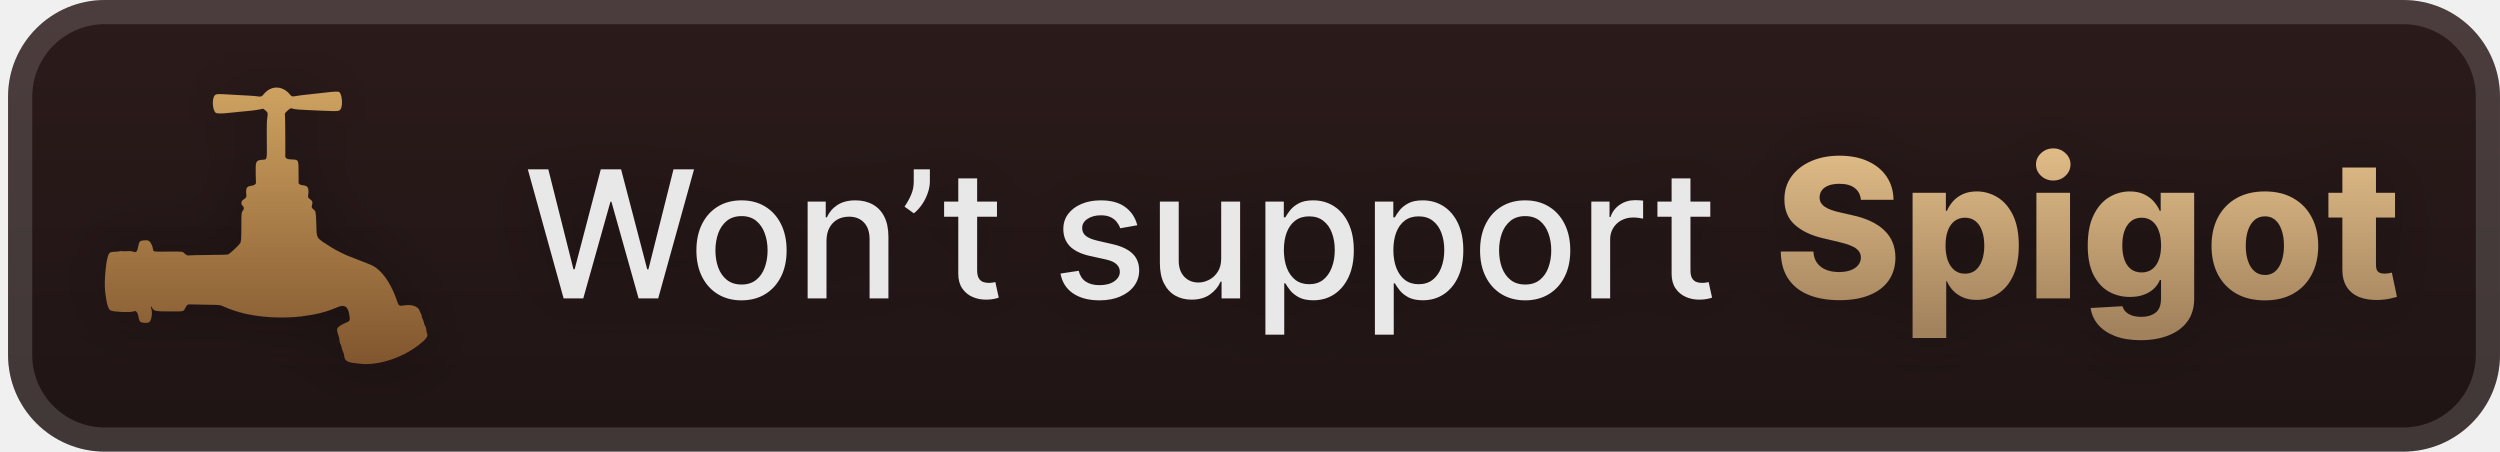
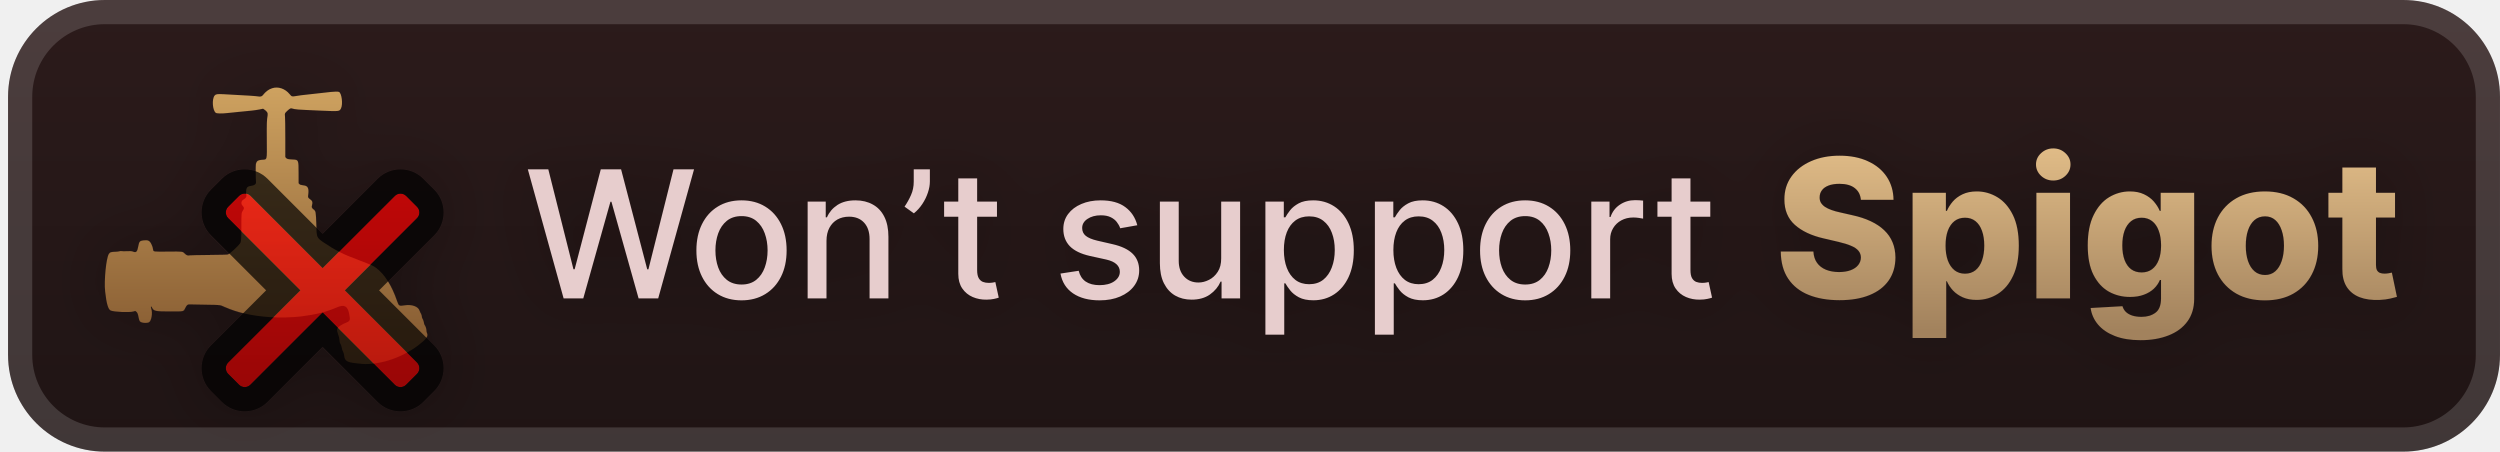
<svg xmlns="http://www.w3.org/2000/svg" width="155" height="28" viewBox="0 0 155 28" fill="none">
-   <rect x="0.499" y="-3.05176e-05" width="154.5" height="28" rx="6" fill="url(#paint0_linear_28_3133)" />
-   <g filter="url(#filter0_d_28_3133)">
-     <path fill-rule="evenodd" clip-rule="evenodd" d="M16.874 5.471C16.652 5.542 16.481 5.67 16.287 5.912C16.233 5.98 16.139 6.004 16.017 5.981C15.873 5.954 15.324 5.918 13.887 5.843C13.467 5.821 13.382 5.833 13.307 5.924C13.127 6.142 13.175 6.844 13.381 6.997C13.439 7.04 13.758 7.047 14.073 7.011C14.242 6.991 14.41 6.974 14.797 6.937C14.895 6.927 15.054 6.911 15.151 6.902C15.248 6.892 15.451 6.872 15.602 6.857C15.752 6.842 15.974 6.81 16.093 6.785L16.311 6.739L16.376 6.783C16.566 6.911 16.619 7.003 16.592 7.163C16.541 7.463 16.535 7.628 16.543 8.688C16.552 9.997 16.582 9.881 16.22 9.91C15.994 9.928 15.906 9.992 15.866 10.169C15.847 10.254 15.852 11.061 15.872 11.281C15.885 11.42 15.777 11.498 15.528 11.531C15.283 11.563 15.224 11.702 15.277 12.126C15.288 12.219 15.232 12.293 15.088 12.378C14.956 12.454 14.929 12.636 15.032 12.745C15.144 12.863 15.15 12.922 15.061 13.051C14.968 13.185 14.966 13.206 14.965 14.027C14.964 14.851 14.954 14.985 14.881 15.093C14.777 15.249 14.262 15.724 14.14 15.776C14.103 15.792 13.79 15.801 12.95 15.809C12.323 15.815 11.788 15.826 11.761 15.834C11.653 15.864 11.554 15.829 11.457 15.729C11.323 15.589 11.338 15.591 10.413 15.6C9.505 15.61 9.515 15.611 9.493 15.482C9.468 15.335 9.454 15.288 9.395 15.16C9.282 14.915 9.183 14.867 8.87 14.907C8.67 14.932 8.625 14.986 8.576 15.261C8.514 15.605 8.45 15.678 8.268 15.609C8.147 15.563 8.129 15.562 7.656 15.579C7.626 15.58 7.573 15.575 7.538 15.569C7.499 15.562 7.444 15.567 7.405 15.58C7.368 15.592 7.278 15.605 7.205 15.607C6.878 15.617 6.824 15.633 6.749 15.747C6.585 15.998 6.446 17.398 6.519 18.065C6.603 18.826 6.708 19.187 6.865 19.252C7.081 19.341 8.015 19.383 8.26 19.313L8.386 19.278L8.443 19.318C8.517 19.371 8.557 19.465 8.592 19.67C8.635 19.916 8.679 19.972 8.86 20.006C8.984 20.029 9.151 20.02 9.226 19.986C9.385 19.913 9.474 19.419 9.378 19.142C9.323 18.983 9.364 18.945 9.436 19.088C9.538 19.288 9.642 19.309 10.581 19.309C11.431 19.309 11.37 19.323 11.489 19.089C11.585 18.901 11.628 18.866 11.762 18.871C11.818 18.873 12.261 18.882 12.747 18.89C13.717 18.907 13.624 18.896 13.931 19.031C14.734 19.384 15.613 19.584 16.715 19.662C17.321 19.704 18.155 19.686 18.678 19.618C19.618 19.497 20.237 19.34 20.878 19.062C21.346 18.86 21.553 18.967 21.649 19.461C21.724 19.848 21.706 19.904 21.48 19.996C21.16 20.126 20.963 20.259 20.916 20.376C20.882 20.461 20.898 20.554 20.989 20.808C21.014 20.876 21.036 20.975 21.039 21.028C21.047 21.18 21.063 21.242 21.116 21.337C21.144 21.386 21.171 21.466 21.178 21.514C21.192 21.626 21.235 21.759 21.285 21.848C21.31 21.891 21.33 21.965 21.336 22.036C21.368 22.368 21.512 22.465 22.054 22.519C22.117 22.525 22.188 22.534 22.211 22.537C23.313 22.706 24.835 22.245 25.929 21.413C26.439 21.025 26.568 20.841 26.468 20.641C26.451 20.608 26.438 20.54 26.438 20.488C26.438 20.386 26.387 20.229 26.33 20.157C26.311 20.132 26.291 20.076 26.287 20.034C26.279 19.951 26.224 19.796 26.181 19.734C26.167 19.714 26.155 19.672 26.155 19.64C26.155 19.575 26.112 19.455 26.063 19.384C26.045 19.358 26.019 19.298 26.005 19.251C25.932 19.008 25.521 18.861 25.104 18.93C24.746 18.988 24.722 18.975 24.619 18.672C24.29 17.708 23.842 16.997 23.325 16.615C23.128 16.47 23.055 16.436 22.319 16.156C21.598 15.882 21.415 15.805 21.085 15.637C20.887 15.537 20.669 15.418 20.599 15.373C19.531 14.685 19.646 14.866 19.607 13.823C19.581 13.122 19.576 13.094 19.438 12.984C19.326 12.895 19.31 12.853 19.341 12.737C19.395 12.538 19.367 12.45 19.218 12.349C19.102 12.27 19.086 12.236 19.104 12.109C19.165 11.679 19.096 11.524 18.829 11.496C18.668 11.478 18.6 11.457 18.554 11.408L18.512 11.363L18.511 10.733C18.509 9.896 18.515 9.908 18.13 9.889C17.854 9.876 17.791 9.86 17.733 9.792L17.688 9.738L17.688 8.553C17.687 7.865 17.68 7.303 17.669 7.212C17.648 7.028 17.651 7.022 17.815 6.868C17.94 6.75 18.02 6.703 18.068 6.716C18.352 6.793 18.306 6.789 19.862 6.858C21.056 6.91 21.046 6.911 21.143 6.716C21.271 6.461 21.185 5.77 21.016 5.699C20.959 5.674 20.73 5.675 20.516 5.701C20.358 5.72 20.316 5.724 19.544 5.809C18.585 5.914 18.566 5.917 18.33 5.958C18.1 5.998 18.086 5.993 17.953 5.834C17.671 5.492 17.249 5.351 16.874 5.471Z" fill="url(#paint1_linear_28_3133)" />
-   </g>
-   <g filter="url(#filter1_d_28_3133)">
-     <path d="M34.944 18.5L32.726 10.5H33.995L35.554 16.695H35.628L37.249 10.5H38.507L40.128 16.699H40.202L41.757 10.5H43.03L40.808 18.5H39.593L37.909 12.508H37.847L36.163 18.5H34.944ZM45.974 18.621C45.411 18.621 44.92 18.492 44.501 18.234C44.082 17.977 43.756 17.616 43.524 17.152C43.293 16.689 43.177 16.147 43.177 15.527C43.177 14.905 43.293 14.361 43.524 13.895C43.756 13.428 44.082 13.066 44.501 12.809C44.92 12.551 45.411 12.422 45.974 12.422C46.536 12.422 47.027 12.551 47.446 12.809C47.866 13.066 48.191 13.428 48.423 13.895C48.655 14.361 48.77 14.905 48.77 15.527C48.77 16.147 48.655 16.689 48.423 17.152C48.191 17.616 47.866 17.977 47.446 18.234C47.027 18.492 46.536 18.621 45.974 18.621ZM45.977 17.641C46.342 17.641 46.644 17.544 46.884 17.352C47.123 17.159 47.3 16.902 47.415 16.582C47.532 16.262 47.591 15.909 47.591 15.523C47.591 15.141 47.532 14.789 47.415 14.469C47.3 14.146 47.123 13.887 46.884 13.691C46.644 13.496 46.342 13.398 45.977 13.398C45.61 13.398 45.306 13.496 45.063 13.691C44.824 13.887 44.645 14.146 44.528 14.469C44.414 14.789 44.356 15.141 44.356 15.523C44.356 15.909 44.414 16.262 44.528 16.582C44.645 16.902 44.824 17.159 45.063 17.352C45.306 17.544 45.61 17.641 45.977 17.641ZM51.242 14.938V18.5H50.074V12.5H51.195V13.476H51.27C51.407 13.159 51.624 12.904 51.918 12.711C52.215 12.518 52.589 12.422 53.039 12.422C53.448 12.422 53.806 12.508 54.113 12.68C54.421 12.849 54.659 13.101 54.828 13.438C54.997 13.773 55.082 14.189 55.082 14.684V18.5H53.914V14.824C53.914 14.389 53.801 14.049 53.574 13.805C53.348 13.557 53.036 13.434 52.641 13.434C52.37 13.434 52.129 13.492 51.918 13.609C51.71 13.726 51.544 13.898 51.422 14.125C51.302 14.349 51.242 14.62 51.242 14.938ZM57.652 10.5V11.25C57.652 11.471 57.611 11.704 57.527 11.949C57.447 12.191 57.332 12.424 57.184 12.648C57.035 12.872 56.861 13.065 56.66 13.226L56.082 12.812C56.236 12.588 56.368 12.35 56.48 12.098C56.595 11.845 56.652 11.566 56.652 11.262V10.5H57.652ZM61.812 12.5V13.438H58.535V12.5H61.812ZM59.414 11.062H60.582V16.738C60.582 16.965 60.616 17.135 60.684 17.25C60.751 17.362 60.839 17.439 60.945 17.48C61.055 17.52 61.173 17.539 61.301 17.539C61.395 17.539 61.477 17.532 61.547 17.52C61.617 17.506 61.672 17.496 61.711 17.488L61.922 18.453C61.854 18.479 61.758 18.505 61.633 18.531C61.508 18.56 61.352 18.576 61.164 18.578C60.857 18.583 60.57 18.529 60.305 18.414C60.039 18.299 59.824 18.122 59.66 17.883C59.496 17.643 59.414 17.342 59.414 16.98V11.062ZM70.512 13.965L69.453 14.152C69.409 14.017 69.338 13.888 69.242 13.766C69.148 13.643 69.021 13.543 68.859 13.465C68.698 13.387 68.496 13.348 68.254 13.348C67.923 13.348 67.647 13.422 67.426 13.57C67.204 13.716 67.094 13.905 67.094 14.137C67.094 14.337 67.168 14.499 67.316 14.621C67.465 14.743 67.704 14.844 68.035 14.922L68.988 15.141C69.54 15.268 69.952 15.465 70.223 15.73C70.493 15.996 70.629 16.341 70.629 16.766C70.629 17.125 70.525 17.445 70.316 17.727C70.111 18.005 69.823 18.224 69.453 18.383C69.086 18.542 68.66 18.621 68.176 18.621C67.504 18.621 66.956 18.478 66.531 18.191C66.107 17.902 65.846 17.492 65.75 16.961L66.879 16.789C66.949 17.083 67.094 17.306 67.312 17.457C67.531 17.605 67.816 17.68 68.168 17.68C68.551 17.68 68.857 17.6 69.086 17.441C69.315 17.28 69.43 17.083 69.43 16.852C69.43 16.664 69.359 16.506 69.219 16.379C69.081 16.251 68.868 16.155 68.582 16.09L67.566 15.867C67.007 15.74 66.592 15.536 66.324 15.258C66.059 14.979 65.926 14.626 65.926 14.199C65.926 13.845 66.025 13.535 66.223 13.27C66.421 13.004 66.694 12.797 67.043 12.648C67.392 12.497 67.792 12.422 68.242 12.422C68.891 12.422 69.401 12.562 69.773 12.844C70.146 13.122 70.392 13.496 70.512 13.965ZM75.714 16.012V12.5H76.886V18.5H75.737V17.461H75.675C75.537 17.781 75.315 18.048 75.011 18.262C74.709 18.473 74.332 18.578 73.882 18.578C73.496 18.578 73.155 18.494 72.858 18.324C72.564 18.152 72.332 17.898 72.163 17.562C71.996 17.227 71.913 16.811 71.913 16.316V12.5H73.081V16.176C73.081 16.585 73.194 16.91 73.421 17.152C73.647 17.395 73.942 17.516 74.304 17.516C74.522 17.516 74.74 17.461 74.956 17.352C75.175 17.242 75.356 17.077 75.499 16.855C75.645 16.634 75.716 16.353 75.714 16.012ZM78.455 20.75V12.5H79.596V13.473H79.693C79.761 13.348 79.859 13.203 79.986 13.039C80.114 12.875 80.291 12.732 80.518 12.609C80.744 12.484 81.044 12.422 81.416 12.422C81.9 12.422 82.333 12.544 82.713 12.789C83.093 13.034 83.391 13.387 83.607 13.848C83.826 14.309 83.936 14.863 83.936 15.512C83.936 16.16 83.828 16.716 83.611 17.18C83.395 17.641 83.098 17.996 82.721 18.246C82.343 18.494 81.912 18.617 81.428 18.617C81.063 18.617 80.765 18.556 80.533 18.434C80.304 18.311 80.124 18.168 79.994 18.004C79.864 17.84 79.764 17.694 79.693 17.566H79.623V20.75H78.455ZM79.6 15.5C79.6 15.922 79.661 16.292 79.783 16.609C79.906 16.927 80.083 17.176 80.314 17.355C80.546 17.532 80.83 17.621 81.166 17.621C81.515 17.621 81.807 17.529 82.041 17.344C82.275 17.156 82.453 16.902 82.572 16.582C82.695 16.262 82.756 15.901 82.756 15.5C82.756 15.104 82.696 14.749 82.576 14.434C82.459 14.118 82.282 13.87 82.045 13.688C81.811 13.505 81.518 13.414 81.166 13.414C80.828 13.414 80.541 13.501 80.307 13.676C80.075 13.85 79.899 14.094 79.779 14.406C79.659 14.719 79.6 15.083 79.6 15.5ZM85.244 20.75V12.5H86.385V13.473H86.482C86.55 13.348 86.648 13.203 86.775 13.039C86.903 12.875 87.08 12.732 87.307 12.609C87.533 12.484 87.833 12.422 88.205 12.422C88.689 12.422 89.122 12.544 89.502 12.789C89.882 13.034 90.18 13.387 90.397 13.848C90.615 14.309 90.725 14.863 90.725 15.512C90.725 16.16 90.617 16.716 90.4 17.18C90.184 17.641 89.887 17.996 89.51 18.246C89.132 18.494 88.701 18.617 88.217 18.617C87.852 18.617 87.554 18.556 87.322 18.434C87.093 18.311 86.913 18.168 86.783 18.004C86.653 17.84 86.553 17.694 86.482 17.566H86.412V20.75H85.244ZM86.389 15.5C86.389 15.922 86.45 16.292 86.572 16.609C86.695 16.927 86.872 17.176 87.103 17.355C87.335 17.532 87.619 17.621 87.955 17.621C88.304 17.621 88.596 17.529 88.83 17.344C89.064 17.156 89.242 16.902 89.361 16.582C89.484 16.262 89.545 15.901 89.545 15.5C89.545 15.104 89.485 14.749 89.365 14.434C89.248 14.118 89.071 13.87 88.834 13.688C88.6 13.505 88.307 13.414 87.955 13.414C87.617 13.414 87.33 13.501 87.096 13.676C86.864 13.85 86.688 14.094 86.568 14.406C86.449 14.719 86.389 15.083 86.389 15.5ZM94.561 18.621C93.998 18.621 93.507 18.492 93.088 18.234C92.669 17.977 92.343 17.616 92.111 17.152C91.879 16.689 91.764 16.147 91.764 15.527C91.764 14.905 91.879 14.361 92.111 13.895C92.343 13.428 92.669 13.066 93.088 12.809C93.507 12.551 93.998 12.422 94.561 12.422C95.123 12.422 95.614 12.551 96.033 12.809C96.453 13.066 96.778 13.428 97.01 13.895C97.242 14.361 97.357 14.905 97.357 15.527C97.357 16.147 97.242 16.689 97.01 17.152C96.778 17.616 96.453 17.977 96.033 18.234C95.614 18.492 95.123 18.621 94.561 18.621ZM94.564 17.641C94.929 17.641 95.231 17.544 95.471 17.352C95.71 17.159 95.887 16.902 96.002 16.582C96.119 16.262 96.178 15.909 96.178 15.523C96.178 15.141 96.119 14.789 96.002 14.469C95.887 14.146 95.71 13.887 95.471 13.691C95.231 13.496 94.929 13.398 94.564 13.398C94.197 13.398 93.893 13.496 93.65 13.691C93.411 13.887 93.232 14.146 93.115 14.469C93.001 14.789 92.943 15.141 92.943 15.523C92.943 15.909 93.001 16.262 93.115 16.582C93.232 16.902 93.411 17.159 93.65 17.352C93.893 17.544 94.197 17.641 94.564 17.641ZM98.661 18.5V12.5H99.79V13.453H99.853C99.962 13.13 100.155 12.876 100.431 12.691C100.709 12.504 101.024 12.41 101.376 12.41C101.449 12.41 101.535 12.413 101.634 12.418C101.735 12.423 101.815 12.43 101.872 12.438V13.555C101.825 13.542 101.742 13.527 101.622 13.512C101.502 13.493 101.382 13.484 101.263 13.484C100.987 13.484 100.741 13.543 100.524 13.66C100.311 13.775 100.142 13.935 100.017 14.141C99.892 14.344 99.829 14.575 99.829 14.836V18.5H98.661ZM106.038 12.5V13.438H102.761V12.5H106.038ZM103.64 11.062H104.808V16.738C104.808 16.965 104.841 17.135 104.909 17.25C104.977 17.362 105.064 17.439 105.171 17.48C105.28 17.52 105.399 17.539 105.526 17.539C105.62 17.539 105.702 17.532 105.772 17.52C105.843 17.506 105.897 17.496 105.937 17.488L106.147 18.453C106.08 18.479 105.983 18.505 105.858 18.531C105.733 18.56 105.577 18.576 105.39 18.578C105.082 18.583 104.796 18.529 104.53 18.414C104.265 18.299 104.05 18.122 103.886 17.883C103.722 17.643 103.64 17.342 103.64 16.98V11.062Z" fill="#E8E8E8" />
-     <path d="M115.377 12.389C115.348 12.077 115.222 11.834 114.998 11.661C114.776 11.484 114.459 11.396 114.047 11.396C113.775 11.396 113.547 11.432 113.365 11.503C113.184 11.574 113.047 11.672 112.956 11.797C112.865 11.919 112.819 12.06 112.816 12.219C112.81 12.349 112.836 12.464 112.892 12.564C112.952 12.663 113.037 12.751 113.148 12.828C113.262 12.902 113.398 12.967 113.557 13.024C113.716 13.081 113.895 13.131 114.094 13.173L114.844 13.344C115.276 13.438 115.657 13.562 115.986 13.719C116.319 13.875 116.597 14.061 116.821 14.277C117.049 14.493 117.221 14.741 117.337 15.023C117.454 15.304 117.513 15.619 117.516 15.969C117.513 16.52 117.374 16.993 117.098 17.388C116.823 17.783 116.427 18.085 115.91 18.295C115.395 18.506 114.775 18.611 114.047 18.611C113.317 18.611 112.681 18.501 112.138 18.283C111.596 18.064 111.174 17.732 110.873 17.285C110.571 16.84 110.417 16.276 110.408 15.594H112.428C112.445 15.875 112.52 16.109 112.654 16.297C112.787 16.484 112.971 16.626 113.204 16.723C113.439 16.82 113.712 16.868 114.022 16.868C114.306 16.868 114.547 16.829 114.746 16.753C114.948 16.676 115.103 16.57 115.211 16.433C115.319 16.297 115.374 16.141 115.377 15.964C115.374 15.8 115.323 15.659 115.223 15.543C115.124 15.423 114.971 15.321 114.763 15.236C114.559 15.148 114.297 15.067 113.979 14.993L113.067 14.78C112.312 14.607 111.716 14.327 111.282 13.94C110.847 13.551 110.631 13.025 110.634 12.364C110.631 11.824 110.776 11.351 111.069 10.945C111.361 10.538 111.766 10.222 112.283 9.994C112.8 9.767 113.39 9.653 114.052 9.653C114.728 9.653 115.314 9.768 115.812 9.999C116.312 10.226 116.699 10.545 116.975 10.957C117.25 11.369 117.391 11.847 117.397 12.389H115.377ZM118.581 20.954V11.954H120.644V13.075H120.708C120.793 12.876 120.914 12.685 121.07 12.5C121.229 12.315 121.431 12.165 121.675 12.048C121.922 11.929 122.218 11.869 122.562 11.869C123.016 11.869 123.441 11.989 123.836 12.227C124.233 12.466 124.554 12.834 124.799 13.331C125.043 13.828 125.165 14.462 125.165 15.232C125.165 15.973 125.047 16.594 124.812 17.094C124.579 17.594 124.263 17.969 123.865 18.219C123.471 18.469 123.032 18.594 122.549 18.594C122.219 18.594 121.934 18.54 121.692 18.432C121.451 18.324 121.248 18.182 121.083 18.006C120.921 17.829 120.796 17.641 120.708 17.439H120.665V20.954H118.581ZM120.623 15.227C120.623 15.579 120.669 15.886 120.763 16.148C120.86 16.409 120.998 16.612 121.177 16.757C121.358 16.899 121.576 16.97 121.829 16.97C122.084 16.97 122.302 16.899 122.481 16.757C122.66 16.612 122.794 16.409 122.885 16.148C122.979 15.886 123.026 15.579 123.026 15.227C123.026 14.875 122.979 14.57 122.885 14.311C122.794 14.053 122.66 13.852 122.481 13.71C122.304 13.568 122.087 13.497 121.829 13.497C121.573 13.497 121.356 13.567 121.177 13.706C120.998 13.845 120.86 14.044 120.763 14.303C120.669 14.561 120.623 14.869 120.623 15.227ZM126.257 18.5V11.954H128.341V18.5H126.257ZM127.301 11.192C127.009 11.192 126.757 11.095 126.547 10.902C126.337 10.706 126.232 10.47 126.232 10.195C126.232 9.922 126.337 9.689 126.547 9.496C126.757 9.3 127.009 9.202 127.301 9.202C127.597 9.202 127.848 9.3 128.055 9.496C128.266 9.689 128.371 9.922 128.371 10.195C128.371 10.47 128.266 10.706 128.055 10.902C127.848 11.095 127.597 11.192 127.301 11.192ZM132.718 21.091C132.096 21.091 131.564 21.004 131.12 20.831C130.677 20.658 130.329 20.42 130.076 20.119C129.824 19.818 129.672 19.477 129.62 19.097L131.593 18.986C131.63 19.119 131.699 19.236 131.798 19.335C131.9 19.435 132.032 19.511 132.194 19.565C132.359 19.619 132.552 19.646 132.774 19.646C133.123 19.646 133.412 19.561 133.639 19.391C133.869 19.223 133.984 18.929 133.984 18.509V17.358H133.912C133.829 17.56 133.704 17.74 133.537 17.899C133.369 18.058 133.16 18.183 132.91 18.274C132.663 18.365 132.379 18.41 132.058 18.41C131.581 18.41 131.143 18.3 130.745 18.078C130.351 17.854 130.034 17.507 129.795 17.038C129.559 16.567 129.441 15.96 129.441 15.219C129.441 14.454 129.564 13.825 129.808 13.331C130.052 12.834 130.372 12.466 130.767 12.227C131.165 11.989 131.592 11.869 132.049 11.869C132.393 11.869 132.687 11.929 132.932 12.048C133.179 12.165 133.382 12.315 133.541 12.5C133.7 12.685 133.821 12.876 133.903 13.075H133.963V11.954H136.038V18.526C136.038 19.079 135.899 19.547 135.62 19.927C135.342 20.308 134.953 20.597 134.453 20.793C133.953 20.991 133.375 21.091 132.718 21.091ZM132.782 16.893C133.035 16.893 133.251 16.827 133.43 16.693C133.609 16.56 133.747 16.368 133.843 16.118C133.94 15.868 133.988 15.568 133.988 15.219C133.988 14.864 133.94 14.558 133.843 14.303C133.75 14.044 133.612 13.845 133.43 13.706C133.251 13.567 133.035 13.497 132.782 13.497C132.524 13.497 132.305 13.568 132.126 13.71C131.947 13.852 131.811 14.053 131.717 14.311C131.626 14.567 131.581 14.869 131.581 15.219C131.581 15.568 131.628 15.868 131.721 16.118C131.815 16.368 131.95 16.56 132.126 16.693C132.305 16.827 132.524 16.893 132.782 16.893ZM140.422 18.623C139.734 18.623 139.144 18.483 138.649 18.202C138.158 17.918 137.778 17.523 137.511 17.017C137.247 16.509 137.115 15.919 137.115 15.248C137.115 14.575 137.247 13.986 137.511 13.48C137.778 12.972 138.158 12.577 138.649 12.295C139.144 12.011 139.734 11.869 140.422 11.869C141.109 11.869 141.699 12.011 142.19 12.295C142.685 12.577 143.064 12.972 143.328 13.48C143.595 13.986 143.729 14.575 143.729 15.248C143.729 15.919 143.595 16.509 143.328 17.017C143.064 17.523 142.685 17.918 142.19 18.202C141.699 18.483 141.109 18.623 140.422 18.623ZM140.435 17.051C140.685 17.051 140.896 16.974 141.07 16.821C141.243 16.668 141.375 16.454 141.466 16.182C141.56 15.909 141.607 15.594 141.607 15.236C141.607 14.872 141.56 14.554 141.466 14.281C141.375 14.008 141.243 13.795 141.07 13.642C140.896 13.489 140.685 13.412 140.435 13.412C140.176 13.412 139.957 13.489 139.778 13.642C139.602 13.795 139.467 14.008 139.374 14.281C139.283 14.554 139.237 14.872 139.237 15.236C139.237 15.594 139.283 15.909 139.374 16.182C139.467 16.454 139.602 16.668 139.778 16.821C139.957 16.974 140.176 17.051 140.435 17.051ZM148.491 11.954V13.489H144.362V11.954H148.491ZM145.227 10.386H147.31V16.442C147.31 16.57 147.33 16.673 147.37 16.753C147.413 16.829 147.474 16.885 147.553 16.919C147.633 16.95 147.728 16.966 147.839 16.966C147.918 16.966 148.002 16.959 148.09 16.945C148.181 16.927 148.249 16.913 148.295 16.902L148.61 18.406C148.511 18.435 148.37 18.47 148.188 18.513C148.009 18.555 147.795 18.582 147.545 18.594C147.056 18.616 146.637 18.56 146.288 18.423C145.941 18.284 145.676 18.068 145.491 17.776C145.309 17.483 145.221 17.115 145.227 16.672V10.386Z" fill="url(#paint2_linear_28_3133)" />
+   <g clip-path="url(#clip0_28_3133)">
+     <rect x="0.499" y="-3.05176e-05" width="154.5" height="28" rx="6" fill="url(#paint0_linear_28_3133)" />
+     <g filter="url(#filter0_d_28_3133)">
+       <path fill-rule="evenodd" clip-rule="evenodd" d="M16.874 5.471C16.652 5.542 16.481 5.67 16.287 5.912C16.233 5.98 16.139 6.004 16.017 5.981C15.873 5.954 15.324 5.918 13.887 5.843C13.467 5.821 13.382 5.833 13.307 5.924C13.127 6.142 13.175 6.844 13.381 6.997C13.439 7.04 13.758 7.047 14.073 7.011C14.242 6.991 14.41 6.974 14.797 6.937C14.895 6.927 15.054 6.911 15.151 6.902C15.248 6.892 15.451 6.872 15.602 6.857C15.752 6.842 15.974 6.81 16.093 6.785L16.311 6.739L16.376 6.783C16.566 6.911 16.619 7.003 16.592 7.163C16.541 7.463 16.535 7.628 16.543 8.688C16.552 9.997 16.582 9.881 16.22 9.91C15.994 9.928 15.906 9.992 15.866 10.169C15.847 10.254 15.852 11.061 15.872 11.281C15.885 11.42 15.777 11.498 15.528 11.531C15.283 11.563 15.224 11.702 15.277 12.126C15.288 12.219 15.232 12.293 15.088 12.378C14.956 12.454 14.929 12.636 15.032 12.745C15.144 12.863 15.15 12.922 15.061 13.051C14.968 13.185 14.966 13.206 14.965 14.027C14.964 14.851 14.954 14.985 14.881 15.093C14.777 15.249 14.262 15.724 14.14 15.776C14.103 15.792 13.79 15.801 12.95 15.809C12.323 15.815 11.788 15.826 11.761 15.834C11.653 15.864 11.554 15.829 11.457 15.729C11.323 15.589 11.338 15.591 10.413 15.6C9.505 15.61 9.515 15.611 9.493 15.482C9.468 15.335 9.454 15.288 9.395 15.16C9.282 14.915 9.183 14.867 8.87 14.907C8.67 14.932 8.625 14.986 8.576 15.261C8.514 15.605 8.45 15.678 8.268 15.609C8.147 15.563 8.129 15.562 7.656 15.579C7.626 15.58 7.573 15.575 7.538 15.569C7.499 15.562 7.444 15.567 7.405 15.58C7.368 15.592 7.278 15.605 7.205 15.607C6.878 15.617 6.824 15.633 6.749 15.747C6.585 15.998 6.446 17.398 6.519 18.065C6.603 18.826 6.708 19.187 6.865 19.252C7.081 19.341 8.015 19.383 8.26 19.313L8.386 19.278L8.443 19.318C8.517 19.371 8.557 19.465 8.592 19.67C8.635 19.916 8.679 19.972 8.86 20.006C8.984 20.029 9.151 20.02 9.226 19.986C9.385 19.913 9.474 19.419 9.378 19.142C9.323 18.983 9.364 18.945 9.436 19.088C9.538 19.288 9.642 19.309 10.581 19.309C11.431 19.309 11.37 19.323 11.489 19.089C11.585 18.901 11.628 18.866 11.762 18.871C11.818 18.873 12.261 18.882 12.747 18.89C13.717 18.907 13.624 18.896 13.931 19.031C14.734 19.384 15.613 19.584 16.715 19.662C17.321 19.704 18.155 19.686 18.678 19.618C19.618 19.497 20.237 19.34 20.878 19.062C21.346 18.86 21.553 18.967 21.649 19.461C21.724 19.848 21.706 19.904 21.48 19.996C21.16 20.126 20.963 20.259 20.916 20.376C20.882 20.461 20.898 20.554 20.989 20.808C21.014 20.876 21.036 20.975 21.039 21.028C21.047 21.18 21.063 21.242 21.116 21.337C21.144 21.386 21.171 21.466 21.178 21.514C21.192 21.626 21.235 21.759 21.285 21.848C21.31 21.891 21.33 21.965 21.336 22.036C21.368 22.368 21.512 22.465 22.054 22.519C22.117 22.525 22.188 22.534 22.211 22.537C23.313 22.706 24.835 22.245 25.929 21.413C26.439 21.025 26.568 20.841 26.468 20.641C26.451 20.608 26.438 20.54 26.438 20.488C26.438 20.386 26.387 20.229 26.33 20.157C26.311 20.132 26.291 20.076 26.287 20.034C26.279 19.951 26.224 19.796 26.181 19.734C26.167 19.714 26.155 19.672 26.155 19.64C26.155 19.575 26.112 19.455 26.063 19.384C26.045 19.358 26.019 19.298 26.005 19.251C25.932 19.008 25.521 18.861 25.104 18.93C24.746 18.988 24.722 18.975 24.619 18.672C24.29 17.708 23.842 16.997 23.325 16.615C23.128 16.47 23.055 16.436 22.319 16.156C21.598 15.882 21.415 15.805 21.085 15.637C20.887 15.537 20.669 15.418 20.599 15.373C19.531 14.685 19.646 14.866 19.607 13.823C19.581 13.122 19.576 13.094 19.438 12.984C19.326 12.895 19.31 12.853 19.341 12.737C19.395 12.538 19.367 12.45 19.218 12.349C19.102 12.27 19.086 12.236 19.104 12.109C19.165 11.679 19.096 11.524 18.829 11.496C18.668 11.478 18.6 11.457 18.554 11.408L18.512 11.363L18.511 10.733C18.509 9.896 18.515 9.908 18.13 9.889C17.854 9.876 17.791 9.86 17.733 9.792L17.688 9.738L17.688 8.553C17.687 7.865 17.68 7.303 17.669 7.212C17.648 7.028 17.651 7.022 17.815 6.868C17.94 6.75 18.02 6.703 18.068 6.716C18.352 6.793 18.306 6.789 19.862 6.858C21.056 6.91 21.046 6.911 21.143 6.716C21.271 6.461 21.185 5.77 21.016 5.699C20.959 5.674 20.73 5.675 20.516 5.701C20.358 5.72 20.316 5.724 19.544 5.809C18.585 5.914 18.566 5.917 18.33 5.958C18.1 5.998 18.086 5.993 17.953 5.834C17.671 5.492 17.249 5.351 16.874 5.471Z" fill="url(#paint1_linear_28_3133)" />
+       <g opacity="0.7">
+         <mask id="path-4-outside-1_28_3133" maskUnits="userSpaceOnUse" x="12" y="10" width="16" height="16" fill="black">
+           <rect fill="white" x="12" y="10" width="16" height="16" />
+           <path fill-rule="evenodd" clip-rule="evenodd" d="M15.527 12.146C15.331 11.951 15.015 11.951 14.819 12.146L14.147 12.819C13.952 13.014 13.952 13.331 14.147 13.526L18.622 18.001L14.146 22.475C13.951 22.67 13.951 22.987 14.146 23.182L14.819 23.854C15.014 24.05 15.331 24.05 15.526 23.854L20.002 19.381L24.475 23.855C24.67 24.05 24.987 24.05 25.182 23.855L25.855 23.182C26.05 22.987 26.05 22.67 25.855 22.475L21.381 18.002L25.856 13.528C26.052 13.333 26.052 13.016 25.856 12.821L25.184 12.149C24.989 11.954 24.672 11.954 24.477 12.149L20.002 16.622L15.527 12.146Z" />
+         </mask>
+         <path fill-rule="evenodd" clip-rule="evenodd" d="M15.527 12.146C15.331 11.951 15.015 11.951 14.819 12.146L14.147 12.819C13.952 13.014 13.952 13.331 14.147 13.526L18.622 18.001L14.146 22.475C13.951 22.67 13.951 22.987 14.146 23.182L14.819 23.854C15.014 24.05 15.331 24.05 15.526 23.854L20.002 19.381L24.475 23.855C24.67 24.05 24.987 24.05 25.182 23.855L25.855 23.182C26.05 22.987 26.05 22.67 25.855 22.475L21.381 18.002L25.856 13.528C26.052 13.333 26.052 13.016 25.856 12.821L25.184 12.149C24.989 11.954 24.672 11.954 24.477 12.149L20.002 16.622L15.527 12.146Z" fill="url(#paint2_linear_28_3133)" />
+         <path d="M14.819 12.146L15.88 13.207L15.88 13.207L14.819 12.146ZM15.527 12.146L14.466 13.207L14.466 13.207L15.527 12.146ZM14.147 12.819L13.086 11.758L13.086 11.758L14.147 12.819ZM14.147 13.526L13.086 14.587L13.086 14.587L14.147 13.526ZM18.622 18.001L19.683 19.062L20.744 18.001L19.683 16.941L18.622 18.001ZM14.146 22.475L13.086 21.414L13.086 21.414L14.146 22.475ZM14.146 23.182L13.086 24.243L13.086 24.243L14.146 23.182ZM14.819 23.854L15.879 22.794L15.879 22.794L14.819 23.854ZM15.526 23.854L14.466 22.794L14.466 22.794L15.526 23.854ZM20.002 19.381L21.062 18.32L20.002 17.259L18.941 18.32L20.002 19.381ZM24.475 23.855L23.414 24.915L23.414 24.915L24.475 23.855ZM25.182 23.855L24.122 22.794L24.122 22.794L25.182 23.855ZM25.855 23.182L24.794 22.122L24.794 22.122L25.855 23.182ZM25.855 22.475L26.915 21.415L26.915 21.415L25.855 22.475ZM21.381 18.002L20.321 16.941L19.26 18.001L20.32 19.062L21.381 18.002ZM25.856 13.528L24.796 12.467L24.796 12.467L25.856 13.528ZM25.856 12.821L24.796 13.882L24.796 13.882L25.856 12.821ZM25.184 12.149L26.244 11.088L26.244 11.088L25.184 12.149ZM24.477 12.149L23.416 11.088L23.416 11.088L24.477 12.149ZM20.002 16.622L18.941 17.683L20.002 18.743L21.062 17.683L20.002 16.622ZM15.88 13.207C15.49 13.598 14.856 13.598 14.466 13.207L16.587 11.086C15.806 10.305 14.54 10.305 13.759 11.086L15.88 13.207ZM15.208 13.879L15.88 13.207L13.759 11.086L13.086 11.758L15.208 13.879ZM15.208 12.465C15.598 12.856 15.598 13.489 15.208 13.879L13.086 11.758C12.306 12.539 12.306 13.806 13.086 14.587L15.208 12.465ZM19.683 16.941L15.208 12.465L13.086 14.587L17.561 19.062L19.683 16.941ZM15.207 23.536L19.683 19.062L17.562 16.94L13.086 21.414L15.207 23.536ZM15.207 22.121C15.598 22.512 15.598 23.145 15.207 23.536L13.086 21.414C12.305 22.195 12.305 23.462 13.086 24.243L15.207 22.121ZM15.879 22.794L15.207 22.121L13.086 24.243L13.758 24.915L15.879 22.794ZM14.466 22.794C14.856 22.403 15.489 22.403 15.879 22.794L13.758 24.915C14.54 25.696 15.806 25.696 16.587 24.915L14.466 22.794ZM18.941 18.32L14.466 22.794L16.587 24.915L21.062 20.442L18.941 18.32ZM25.536 22.794L21.062 18.32L18.941 20.441L23.414 24.915L25.536 22.794ZM24.122 22.794C24.512 22.403 25.145 22.403 25.536 22.794L23.414 24.915C24.195 25.696 25.462 25.696 26.243 24.915L24.122 22.794ZM24.794 22.122L24.122 22.794L26.243 24.915L26.915 24.243L24.794 22.122ZM24.794 23.536C24.403 23.145 24.403 22.512 24.794 22.122L26.915 24.243C27.696 23.462 27.696 22.195 26.915 21.415L24.794 23.536ZM20.32 19.062L24.794 23.536L26.915 21.415L22.442 16.941L20.32 19.062ZM24.796 12.467L20.321 16.941L22.442 19.062L26.917 14.589L24.796 12.467ZM24.796 13.882C24.405 13.491 24.405 12.858 24.796 12.467L26.917 14.589C27.698 13.808 27.698 12.541 26.917 11.76L24.796 13.882ZM24.123 13.21L24.796 13.882L26.917 11.76L26.244 11.088L24.123 13.21ZM25.537 13.21C25.147 13.6 24.514 13.6 24.123 13.21L26.244 11.088C25.463 10.307 24.197 10.307 23.416 11.088L25.537 13.21ZM21.062 17.683L25.537 13.21L23.416 11.088L18.941 15.561L21.062 17.683ZM14.466 13.207L18.941 17.683L21.062 15.561L16.587 11.086L14.466 13.207Z" fill="black" mask="url(#path-4-outside-1_28_3133)" />
+       </g>
+     </g>
+     <g filter="url(#filter1_d_28_3133)">
+       <path d="M34.944 18.5L32.726 10.5H33.995L35.554 16.695H35.628L37.249 10.5H38.507L40.128 16.699H40.202L41.757 10.5H43.03L40.808 18.5H39.593L37.909 12.508H37.847L36.163 18.5H34.944ZM45.974 18.621C45.411 18.621 44.92 18.492 44.501 18.234C44.082 17.977 43.756 17.616 43.524 17.152C43.293 16.689 43.177 16.147 43.177 15.527C43.177 14.905 43.293 14.361 43.524 13.895C43.756 13.428 44.082 13.066 44.501 12.809C44.92 12.551 45.411 12.422 45.974 12.422C46.536 12.422 47.027 12.551 47.446 12.809C47.866 13.066 48.191 13.428 48.423 13.895C48.655 14.361 48.77 14.905 48.77 15.527C48.77 16.147 48.655 16.689 48.423 17.152C48.191 17.616 47.866 17.977 47.446 18.234C47.027 18.492 46.536 18.621 45.974 18.621ZM45.977 17.641C46.342 17.641 46.644 17.544 46.884 17.352C47.123 17.159 47.3 16.902 47.415 16.582C47.532 16.262 47.591 15.909 47.591 15.523C47.591 15.141 47.532 14.789 47.415 14.469C47.3 14.146 47.123 13.887 46.884 13.691C46.644 13.496 46.342 13.398 45.977 13.398C45.61 13.398 45.306 13.496 45.063 13.691C44.824 13.887 44.645 14.146 44.528 14.469C44.414 14.789 44.356 15.141 44.356 15.523C44.356 15.909 44.414 16.262 44.528 16.582C44.645 16.902 44.824 17.159 45.063 17.352C45.306 17.544 45.61 17.641 45.977 17.641ZM51.242 14.938V18.5H50.074V12.5H51.195V13.476H51.27C51.407 13.159 51.624 12.904 51.918 12.711C52.215 12.518 52.589 12.422 53.039 12.422C53.448 12.422 53.806 12.508 54.113 12.68C54.421 12.849 54.659 13.101 54.828 13.438C54.997 13.773 55.082 14.189 55.082 14.684V18.5H53.914V14.824C53.914 14.389 53.801 14.049 53.574 13.805C53.348 13.557 53.036 13.434 52.641 13.434C52.37 13.434 52.129 13.492 51.918 13.609C51.71 13.726 51.544 13.898 51.422 14.125C51.302 14.349 51.242 14.62 51.242 14.938ZM57.652 10.5V11.25C57.652 11.471 57.611 11.704 57.527 11.949C57.447 12.191 57.332 12.424 57.184 12.648C57.035 12.872 56.861 13.065 56.66 13.226L56.082 12.812C56.236 12.588 56.368 12.35 56.48 12.098C56.595 11.845 56.652 11.566 56.652 11.262V10.5H57.652ZM61.812 12.5V13.438H58.535V12.5H61.812ZM59.414 11.062H60.582V16.738C60.582 16.965 60.616 17.135 60.684 17.25C60.751 17.362 60.839 17.439 60.945 17.48C61.055 17.52 61.173 17.539 61.301 17.539C61.395 17.539 61.477 17.532 61.547 17.52C61.617 17.506 61.672 17.496 61.711 17.488L61.922 18.453C61.854 18.479 61.758 18.505 61.633 18.531C61.508 18.56 61.352 18.576 61.164 18.578C60.857 18.583 60.57 18.529 60.305 18.414C60.039 18.299 59.824 18.122 59.66 17.883C59.496 17.643 59.414 17.342 59.414 16.98V11.062ZM70.512 13.965L69.453 14.152C69.409 14.017 69.338 13.888 69.242 13.766C69.148 13.643 69.021 13.543 68.859 13.465C68.698 13.387 68.496 13.348 68.254 13.348C67.923 13.348 67.647 13.422 67.426 13.57C67.204 13.716 67.094 13.905 67.094 14.137C67.094 14.337 67.168 14.499 67.316 14.621C67.465 14.743 67.704 14.844 68.035 14.922L68.988 15.141C69.54 15.268 69.952 15.465 70.223 15.73C70.493 15.996 70.629 16.341 70.629 16.766C70.629 17.125 70.525 17.445 70.316 17.727C70.111 18.005 69.823 18.224 69.453 18.383C69.086 18.542 68.66 18.621 68.176 18.621C67.504 18.621 66.956 18.478 66.531 18.191C66.107 17.902 65.846 17.492 65.75 16.961L66.879 16.789C66.949 17.083 67.094 17.306 67.312 17.457C67.531 17.605 67.816 17.68 68.168 17.68C68.551 17.68 68.857 17.6 69.086 17.441C69.315 17.28 69.43 17.083 69.43 16.852C69.43 16.664 69.359 16.506 69.219 16.379C69.081 16.251 68.868 16.155 68.582 16.09L67.566 15.867C67.007 15.74 66.592 15.536 66.324 15.258C66.059 14.979 65.926 14.626 65.926 14.199C65.926 13.845 66.025 13.535 66.223 13.27C66.421 13.004 66.694 12.797 67.043 12.648C67.392 12.497 67.792 12.422 68.242 12.422C68.891 12.422 69.401 12.562 69.773 12.844C70.146 13.122 70.392 13.496 70.512 13.965ZM75.714 16.012V12.5H76.886V18.5H75.737V17.461H75.675C75.537 17.781 75.315 18.048 75.011 18.262C74.709 18.473 74.332 18.578 73.882 18.578C73.496 18.578 73.155 18.494 72.858 18.324C72.564 18.152 72.332 17.898 72.163 17.562C71.996 17.227 71.913 16.811 71.913 16.316V12.5H73.081V16.176C73.081 16.585 73.194 16.91 73.421 17.152C73.647 17.395 73.942 17.516 74.304 17.516C74.522 17.516 74.74 17.461 74.956 17.352C75.175 17.242 75.356 17.077 75.499 16.855C75.645 16.634 75.716 16.353 75.714 16.012ZM78.455 20.75V12.5H79.596V13.473H79.693C79.761 13.348 79.859 13.203 79.986 13.039C80.114 12.875 80.291 12.732 80.518 12.609C80.744 12.484 81.044 12.422 81.416 12.422C81.9 12.422 82.333 12.544 82.713 12.789C83.093 13.034 83.391 13.387 83.607 13.848C83.826 14.309 83.936 14.863 83.936 15.512C83.936 16.16 83.828 16.716 83.611 17.18C83.395 17.641 83.098 17.996 82.721 18.246C82.343 18.494 81.912 18.617 81.428 18.617C81.063 18.617 80.765 18.556 80.533 18.434C80.304 18.311 80.124 18.168 79.994 18.004C79.864 17.84 79.764 17.694 79.693 17.566H79.623V20.75H78.455ZM79.6 15.5C79.6 15.922 79.661 16.292 79.783 16.609C79.906 16.927 80.083 17.176 80.314 17.355C80.546 17.532 80.83 17.621 81.166 17.621C81.515 17.621 81.807 17.529 82.041 17.344C82.275 17.156 82.453 16.902 82.572 16.582C82.695 16.262 82.756 15.901 82.756 15.5C82.756 15.104 82.696 14.749 82.576 14.434C82.459 14.118 82.282 13.87 82.045 13.688C81.811 13.505 81.518 13.414 81.166 13.414C80.828 13.414 80.541 13.501 80.307 13.676C80.075 13.85 79.899 14.094 79.779 14.406C79.659 14.719 79.6 15.083 79.6 15.5ZM85.244 20.75V12.5H86.385V13.473H86.482C86.55 13.348 86.648 13.203 86.775 13.039C86.903 12.875 87.08 12.732 87.307 12.609C87.533 12.484 87.833 12.422 88.205 12.422C88.689 12.422 89.122 12.544 89.502 12.789C89.882 13.034 90.18 13.387 90.397 13.848C90.615 14.309 90.725 14.863 90.725 15.512C90.725 16.16 90.617 16.716 90.4 17.18C90.184 17.641 89.887 17.996 89.51 18.246C89.132 18.494 88.701 18.617 88.217 18.617C87.852 18.617 87.554 18.556 87.322 18.434C87.093 18.311 86.913 18.168 86.783 18.004C86.653 17.84 86.553 17.694 86.482 17.566H86.412V20.75H85.244ZM86.389 15.5C86.389 15.922 86.45 16.292 86.572 16.609C86.695 16.927 86.872 17.176 87.103 17.355C87.335 17.532 87.619 17.621 87.955 17.621C88.304 17.621 88.596 17.529 88.83 17.344C89.064 17.156 89.242 16.902 89.361 16.582C89.484 16.262 89.545 15.901 89.545 15.5C89.545 15.104 89.485 14.749 89.365 14.434C89.248 14.118 89.071 13.87 88.834 13.688C88.6 13.505 88.307 13.414 87.955 13.414C87.617 13.414 87.33 13.501 87.096 13.676C86.864 13.85 86.688 14.094 86.568 14.406C86.449 14.719 86.389 15.083 86.389 15.5ZM94.561 18.621C93.998 18.621 93.507 18.492 93.088 18.234C92.669 17.977 92.343 17.616 92.111 17.152C91.879 16.689 91.764 16.147 91.764 15.527C91.764 14.905 91.879 14.361 92.111 13.895C92.343 13.428 92.669 13.066 93.088 12.809C93.507 12.551 93.998 12.422 94.561 12.422C95.123 12.422 95.614 12.551 96.033 12.809C96.453 13.066 96.778 13.428 97.01 13.895C97.242 14.361 97.357 14.905 97.357 15.527C97.357 16.147 97.242 16.689 97.01 17.152C96.778 17.616 96.453 17.977 96.033 18.234C95.614 18.492 95.123 18.621 94.561 18.621ZM94.564 17.641C94.929 17.641 95.231 17.544 95.471 17.352C95.71 17.159 95.887 16.902 96.002 16.582C96.119 16.262 96.178 15.909 96.178 15.523C96.178 15.141 96.119 14.789 96.002 14.469C95.887 14.146 95.71 13.887 95.471 13.691C95.231 13.496 94.929 13.398 94.564 13.398C94.197 13.398 93.893 13.496 93.65 13.691C93.411 13.887 93.232 14.146 93.115 14.469C93.001 14.789 92.943 15.141 92.943 15.523C92.943 15.909 93.001 16.262 93.115 16.582C93.232 16.902 93.411 17.159 93.65 17.352C93.893 17.544 94.197 17.641 94.564 17.641ZM98.661 18.5V12.5H99.79V13.453H99.853C99.962 13.13 100.155 12.876 100.431 12.691C100.709 12.504 101.024 12.41 101.376 12.41C101.449 12.41 101.535 12.413 101.634 12.418C101.735 12.423 101.815 12.43 101.872 12.438V13.555C101.825 13.542 101.742 13.527 101.622 13.512C101.502 13.493 101.382 13.484 101.263 13.484C100.987 13.484 100.741 13.543 100.524 13.66C100.311 13.775 100.142 13.935 100.017 14.141C99.892 14.344 99.829 14.575 99.829 14.836V18.5H98.661ZM106.038 12.5V13.438H102.761V12.5H106.038ZM103.64 11.062H104.808V16.738C104.808 16.965 104.841 17.135 104.909 17.25C104.977 17.362 105.064 17.439 105.171 17.48C105.28 17.52 105.399 17.539 105.526 17.539C105.62 17.539 105.702 17.532 105.772 17.52C105.843 17.506 105.897 17.496 105.937 17.488L106.147 18.453C106.08 18.479 105.983 18.505 105.858 18.531C105.733 18.56 105.577 18.576 105.39 18.578C105.082 18.583 104.796 18.529 104.53 18.414C104.265 18.299 104.05 18.122 103.886 17.883C103.722 17.643 103.64 17.342 103.64 16.98V11.062Z" fill="#E7CDCD" />
+       <path d="M115.377 12.389C115.348 12.077 115.222 11.834 114.998 11.661C114.776 11.484 114.459 11.396 114.047 11.396C113.775 11.396 113.547 11.432 113.365 11.503C113.184 11.574 113.047 11.672 112.956 11.797C112.865 11.919 112.819 12.06 112.816 12.219C112.81 12.349 112.836 12.464 112.892 12.564C112.952 12.663 113.037 12.751 113.148 12.828C113.262 12.902 113.398 12.967 113.557 13.024C113.716 13.081 113.895 13.131 114.094 13.173L114.844 13.344C115.276 13.438 115.657 13.562 115.986 13.719C116.319 13.875 116.597 14.061 116.821 14.277C117.049 14.493 117.221 14.741 117.337 15.023C117.454 15.304 117.513 15.619 117.516 15.969C117.513 16.52 117.374 16.993 117.098 17.388C116.823 17.783 116.427 18.085 115.91 18.295C115.395 18.506 114.775 18.611 114.047 18.611C113.317 18.611 112.681 18.501 112.138 18.283C111.596 18.064 111.174 17.732 110.873 17.285C110.571 16.84 110.417 16.276 110.408 15.594H112.428C112.445 15.875 112.52 16.109 112.654 16.297C112.787 16.484 112.971 16.626 113.204 16.723C113.439 16.82 113.712 16.868 114.022 16.868C114.306 16.868 114.547 16.829 114.746 16.753C114.948 16.676 115.103 16.57 115.211 16.433C115.319 16.297 115.374 16.141 115.377 15.964C115.374 15.8 115.323 15.659 115.223 15.543C115.124 15.423 114.971 15.321 114.763 15.236C114.559 15.148 114.297 15.067 113.979 14.993L113.067 14.78C112.312 14.607 111.716 14.327 111.282 13.94C110.847 13.551 110.631 13.025 110.634 12.364C110.631 11.824 110.776 11.351 111.069 10.945C111.361 10.538 111.766 10.222 112.283 9.994C112.8 9.767 113.39 9.653 114.052 9.653C114.728 9.653 115.314 9.768 115.812 9.999C116.312 10.226 116.699 10.545 116.975 10.957C117.25 11.369 117.391 11.847 117.397 12.389H115.377ZM118.581 20.954V11.954H120.644V13.075H120.708C120.793 12.876 120.914 12.685 121.07 12.5C121.229 12.315 121.431 12.165 121.675 12.048C121.922 11.929 122.218 11.869 122.562 11.869C123.016 11.869 123.441 11.989 123.836 12.227C124.233 12.466 124.554 12.834 124.799 13.331C125.043 13.828 125.165 14.462 125.165 15.232C125.165 15.973 125.047 16.594 124.812 17.094C124.579 17.594 124.263 17.969 123.865 18.219C123.471 18.469 123.032 18.594 122.549 18.594C122.219 18.594 121.934 18.54 121.692 18.432C121.451 18.324 121.248 18.182 121.083 18.006C120.921 17.829 120.796 17.641 120.708 17.439H120.665V20.954H118.581ZM120.623 15.227C120.623 15.579 120.669 15.886 120.763 16.148C120.86 16.409 120.998 16.612 121.177 16.757C121.358 16.899 121.576 16.97 121.829 16.97C122.084 16.97 122.302 16.899 122.481 16.757C122.66 16.612 122.794 16.409 122.885 16.148C122.979 15.886 123.026 15.579 123.026 15.227C123.026 14.875 122.979 14.57 122.885 14.311C122.794 14.053 122.66 13.852 122.481 13.71C122.304 13.568 122.087 13.497 121.829 13.497C121.573 13.497 121.356 13.567 121.177 13.706C120.998 13.845 120.86 14.044 120.763 14.303C120.669 14.561 120.623 14.869 120.623 15.227ZM126.257 18.5V11.954H128.341V18.5H126.257ZM127.301 11.192C127.009 11.192 126.757 11.095 126.547 10.902C126.337 10.706 126.232 10.47 126.232 10.195C126.232 9.922 126.337 9.689 126.547 9.496C126.757 9.3 127.009 9.202 127.301 9.202C127.597 9.202 127.848 9.3 128.055 9.496C128.266 9.689 128.371 9.922 128.371 10.195C128.371 10.47 128.266 10.706 128.055 10.902C127.848 11.095 127.597 11.192 127.301 11.192ZM132.718 21.091C132.096 21.091 131.564 21.004 131.12 20.831C130.677 20.658 130.329 20.42 130.076 20.119C129.824 19.818 129.672 19.477 129.62 19.097L131.593 18.986C131.63 19.119 131.699 19.236 131.798 19.335C131.9 19.435 132.032 19.511 132.194 19.565C132.359 19.619 132.552 19.646 132.774 19.646C133.123 19.646 133.412 19.561 133.639 19.391C133.869 19.223 133.984 18.929 133.984 18.509V17.358H133.912C133.829 17.56 133.704 17.74 133.537 17.899C133.369 18.058 133.16 18.183 132.91 18.274C132.663 18.365 132.379 18.41 132.058 18.41C131.581 18.41 131.143 18.3 130.745 18.078C130.351 17.854 130.034 17.507 129.795 17.038C129.559 16.567 129.441 15.96 129.441 15.219C129.441 14.454 129.564 13.825 129.808 13.331C130.052 12.834 130.372 12.466 130.767 12.227C131.165 11.989 131.592 11.869 132.049 11.869C132.393 11.869 132.687 11.929 132.932 12.048C133.179 12.165 133.382 12.315 133.541 12.5C133.7 12.685 133.821 12.876 133.903 13.075H133.963V11.954H136.038V18.526C136.038 19.079 135.899 19.547 135.62 19.927C135.342 20.308 134.953 20.597 134.453 20.793C133.953 20.991 133.375 21.091 132.718 21.091ZM132.782 16.893C133.035 16.893 133.251 16.827 133.43 16.693C133.609 16.56 133.747 16.368 133.843 16.118C133.94 15.868 133.988 15.568 133.988 15.219C133.988 14.864 133.94 14.558 133.843 14.303C133.75 14.044 133.612 13.845 133.43 13.706C133.251 13.567 133.035 13.497 132.782 13.497C132.524 13.497 132.305 13.568 132.126 13.71C131.947 13.852 131.811 14.053 131.717 14.311C131.626 14.567 131.581 14.869 131.581 15.219C131.581 15.568 131.628 15.868 131.721 16.118C131.815 16.368 131.95 16.56 132.126 16.693C132.305 16.827 132.524 16.893 132.782 16.893ZM140.422 18.623C139.734 18.623 139.144 18.483 138.649 18.202C138.158 17.918 137.778 17.523 137.511 17.017C137.247 16.509 137.115 15.919 137.115 15.248C137.115 14.575 137.247 13.986 137.511 13.48C137.778 12.972 138.158 12.577 138.649 12.295C139.144 12.011 139.734 11.869 140.422 11.869C141.109 11.869 141.699 12.011 142.19 12.295C142.685 12.577 143.064 12.972 143.328 13.48C143.595 13.986 143.729 14.575 143.729 15.248C143.729 15.919 143.595 16.509 143.328 17.017C143.064 17.523 142.685 17.918 142.19 18.202C141.699 18.483 141.109 18.623 140.422 18.623ZM140.435 17.051C140.685 17.051 140.896 16.974 141.07 16.821C141.243 16.668 141.375 16.454 141.466 16.182C141.56 15.909 141.607 15.594 141.607 15.236C141.607 14.872 141.56 14.554 141.466 14.281C141.375 14.008 141.243 13.795 141.07 13.642C140.896 13.489 140.685 13.412 140.435 13.412C140.176 13.412 139.957 13.489 139.778 13.642C139.602 13.795 139.467 14.008 139.374 14.281C139.283 14.554 139.237 14.872 139.237 15.236C139.237 15.594 139.283 15.909 139.374 16.182C139.467 16.454 139.602 16.668 139.778 16.821C139.957 16.974 140.176 17.051 140.435 17.051ZM148.491 11.954V13.489H144.362V11.954H148.491ZM145.227 10.386H147.31V16.442C147.31 16.57 147.33 16.673 147.37 16.753C147.413 16.829 147.474 16.885 147.553 16.919C147.633 16.95 147.728 16.966 147.839 16.966C147.918 16.966 148.002 16.959 148.09 16.945C148.181 16.927 148.249 16.913 148.295 16.902L148.61 18.406C148.511 18.435 148.37 18.47 148.188 18.513C148.009 18.555 147.795 18.582 147.545 18.594C147.056 18.616 146.637 18.56 146.288 18.423C145.941 18.284 145.676 18.068 145.491 17.776C145.309 17.483 145.221 17.115 145.227 16.672V10.386Z" fill="url(#paint3_linear_28_3133)" />
+     </g>
  </g>
  <rect x="1.249" y="0.75" width="153" height="26.5" rx="5.25" stroke="white" stroke-opacity="0.15" stroke-width="1.5" />
  <defs>
-     <filter id="filter0_d_28_3133" x="2.499" y="-3.05176e-05" width="28" height="28" filterUnits="userSpaceOnUse" color-interpolation-filters="sRGB">
+     <filter id="filter0_d_28_3133" x="2.499" y="-3.05176e-05" width="29.004" height="29.501" filterUnits="userSpaceOnUse" color-interpolation-filters="sRGB">
      <feFlood flood-opacity="0" result="BackgroundImageFix" />
      <feColorMatrix in="SourceAlpha" type="matrix" values="0 0 0 0 0 0 0 0 0 0 0 0 0 0 0 0 0 0 127 0" result="hardAlpha" />
      <feOffset />
      <feGaussianBlur stdDeviation="2" />
      <feComposite in2="hardAlpha" operator="out" />
      <feColorMatrix type="matrix" values="0 0 0 0 0 0 0 0 0 0 0 0 0 0 0 0 0 0 0.25 0" />
      <feBlend mode="normal" in2="BackgroundImageFix" result="effect1_dropShadow_28_3133" />
      <feBlend mode="normal" in="SourceGraphic" in2="effect1_dropShadow_28_3133" result="shape" />
    </filter>
    <filter id="filter1_d_28_3133" x="28.499" y="3.5" width="124.5" height="21.591" filterUnits="userSpaceOnUse" color-interpolation-filters="sRGB">
      <feFlood flood-opacity="0" result="BackgroundImageFix" />
      <feColorMatrix in="SourceAlpha" type="matrix" values="0 0 0 0 0 0 0 0 0 0 0 0 0 0 0 0 0 0 127 0" result="hardAlpha" />
      <feOffset />
      <feGaussianBlur stdDeviation="2" />
      <feComposite in2="hardAlpha" operator="out" />
      <feColorMatrix type="matrix" values="0 0 0 0 0 0 0 0 0 0 0 0 0 0 0 0 0 0 0.25 0" />
      <feBlend mode="normal" in2="BackgroundImageFix" result="effect1_dropShadow_28_3133" />
      <feBlend mode="normal" in="SourceGraphic" in2="effect1_dropShadow_28_3133" result="shape" />
    </filter>
    <linearGradient id="paint0_linear_28_3133" x1="77.749" y1="-3.05176e-05" x2="77.749" y2="28" gradientUnits="userSpaceOnUse">
      <stop stop-color="#2C1B1B" />
      <stop offset="1" stop-color="#1F1414" />
    </linearGradient>
    <linearGradient id="paint1_linear_28_3133" x1="16.499" y1="5.429" x2="16.499" y2="22.572" gradientUnits="userSpaceOnUse">
      <stop stop-color="#CEA260" />
      <stop offset="1" stop-color="#81562E" />
    </linearGradient>
-     <linearGradient id="paint2_linear_28_3133" x1="129.499" y1="7.5" x2="129.499" y2="20.5" gradientUnits="userSpaceOnUse">
+     <linearGradient id="paint2_linear_28_3133" x1="20.001" y1="12" x2="20.001" y2="24.001" gradientUnits="userSpaceOnUse">
+       <stop stop-color="#FF0000" />
+       <stop offset="1" stop-color="#CC0000" />
+     </linearGradient>
+     <linearGradient id="paint3_linear_28_3133" x1="129.499" y1="7.5" x2="129.499" y2="20.5" gradientUnits="userSpaceOnUse">
      <stop stop-color="#E9C48D" />
      <stop offset="1" stop-color="#A2825D" />
    </linearGradient>
+     <clipPath id="clip0_28_3133">
+       <rect x="0.499" y="-3.05176e-05" width="154.5" height="28" rx="6" fill="white" />
+     </clipPath>
  </defs>
</svg>
